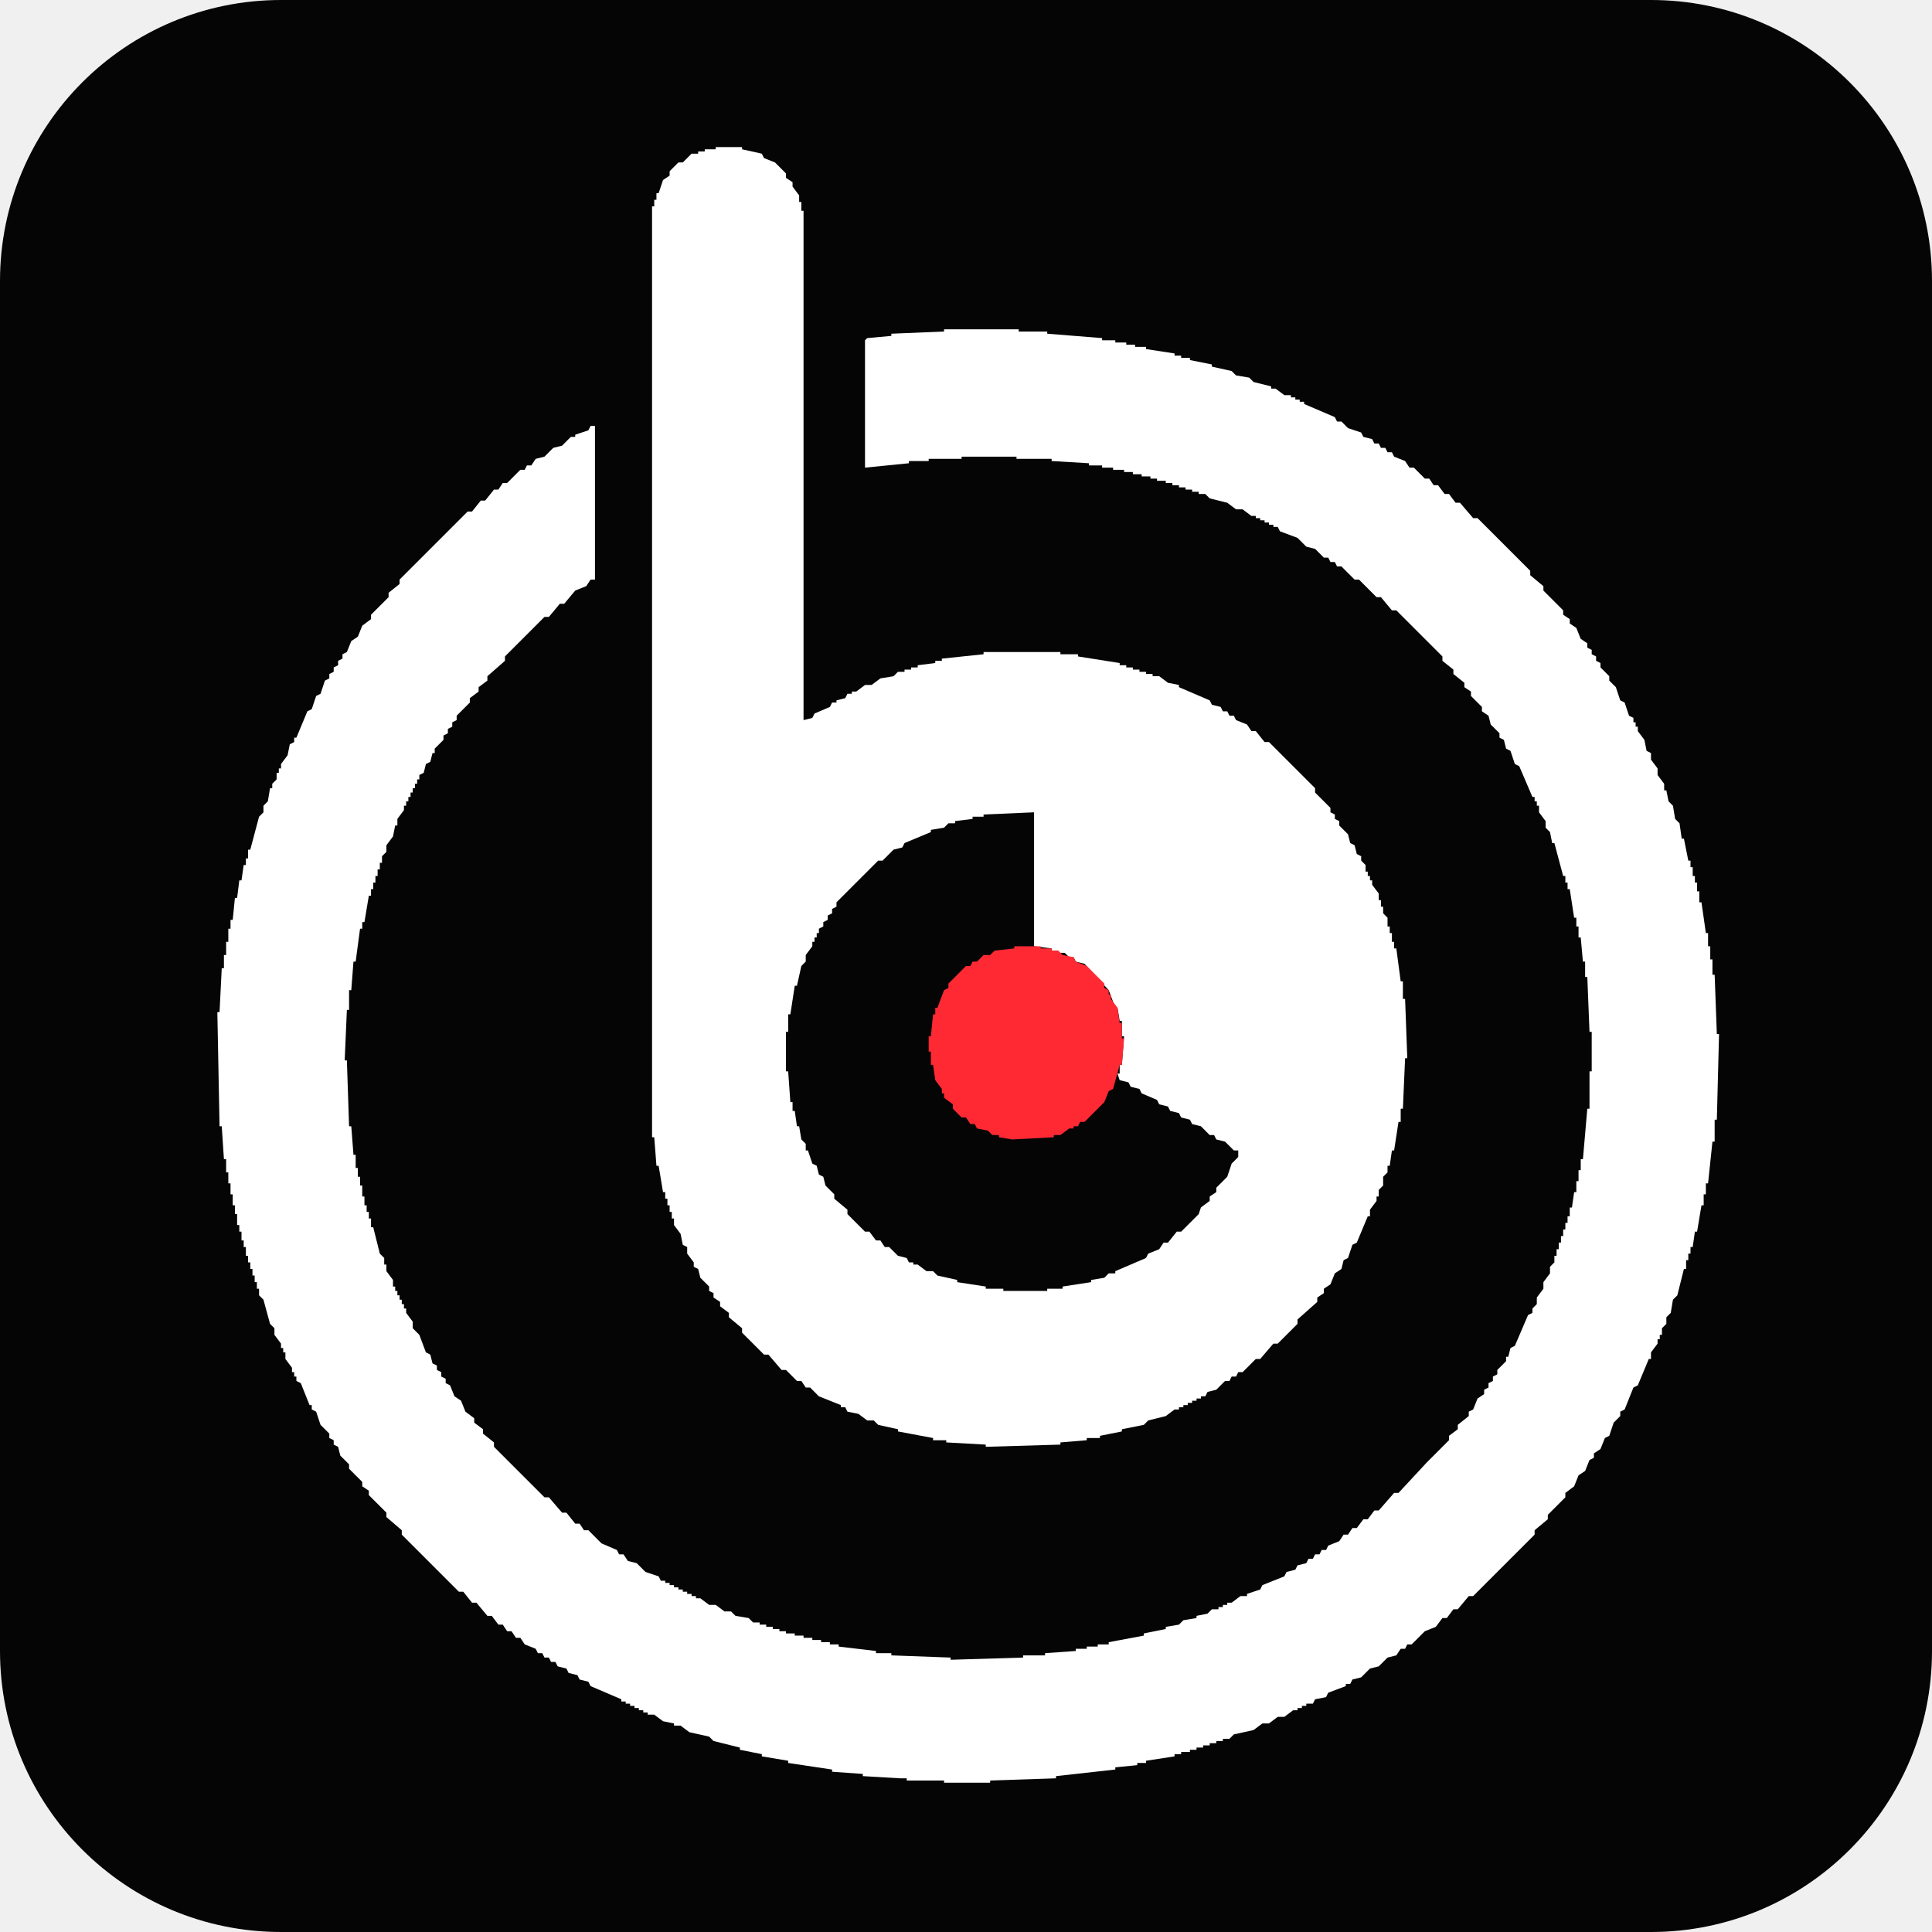
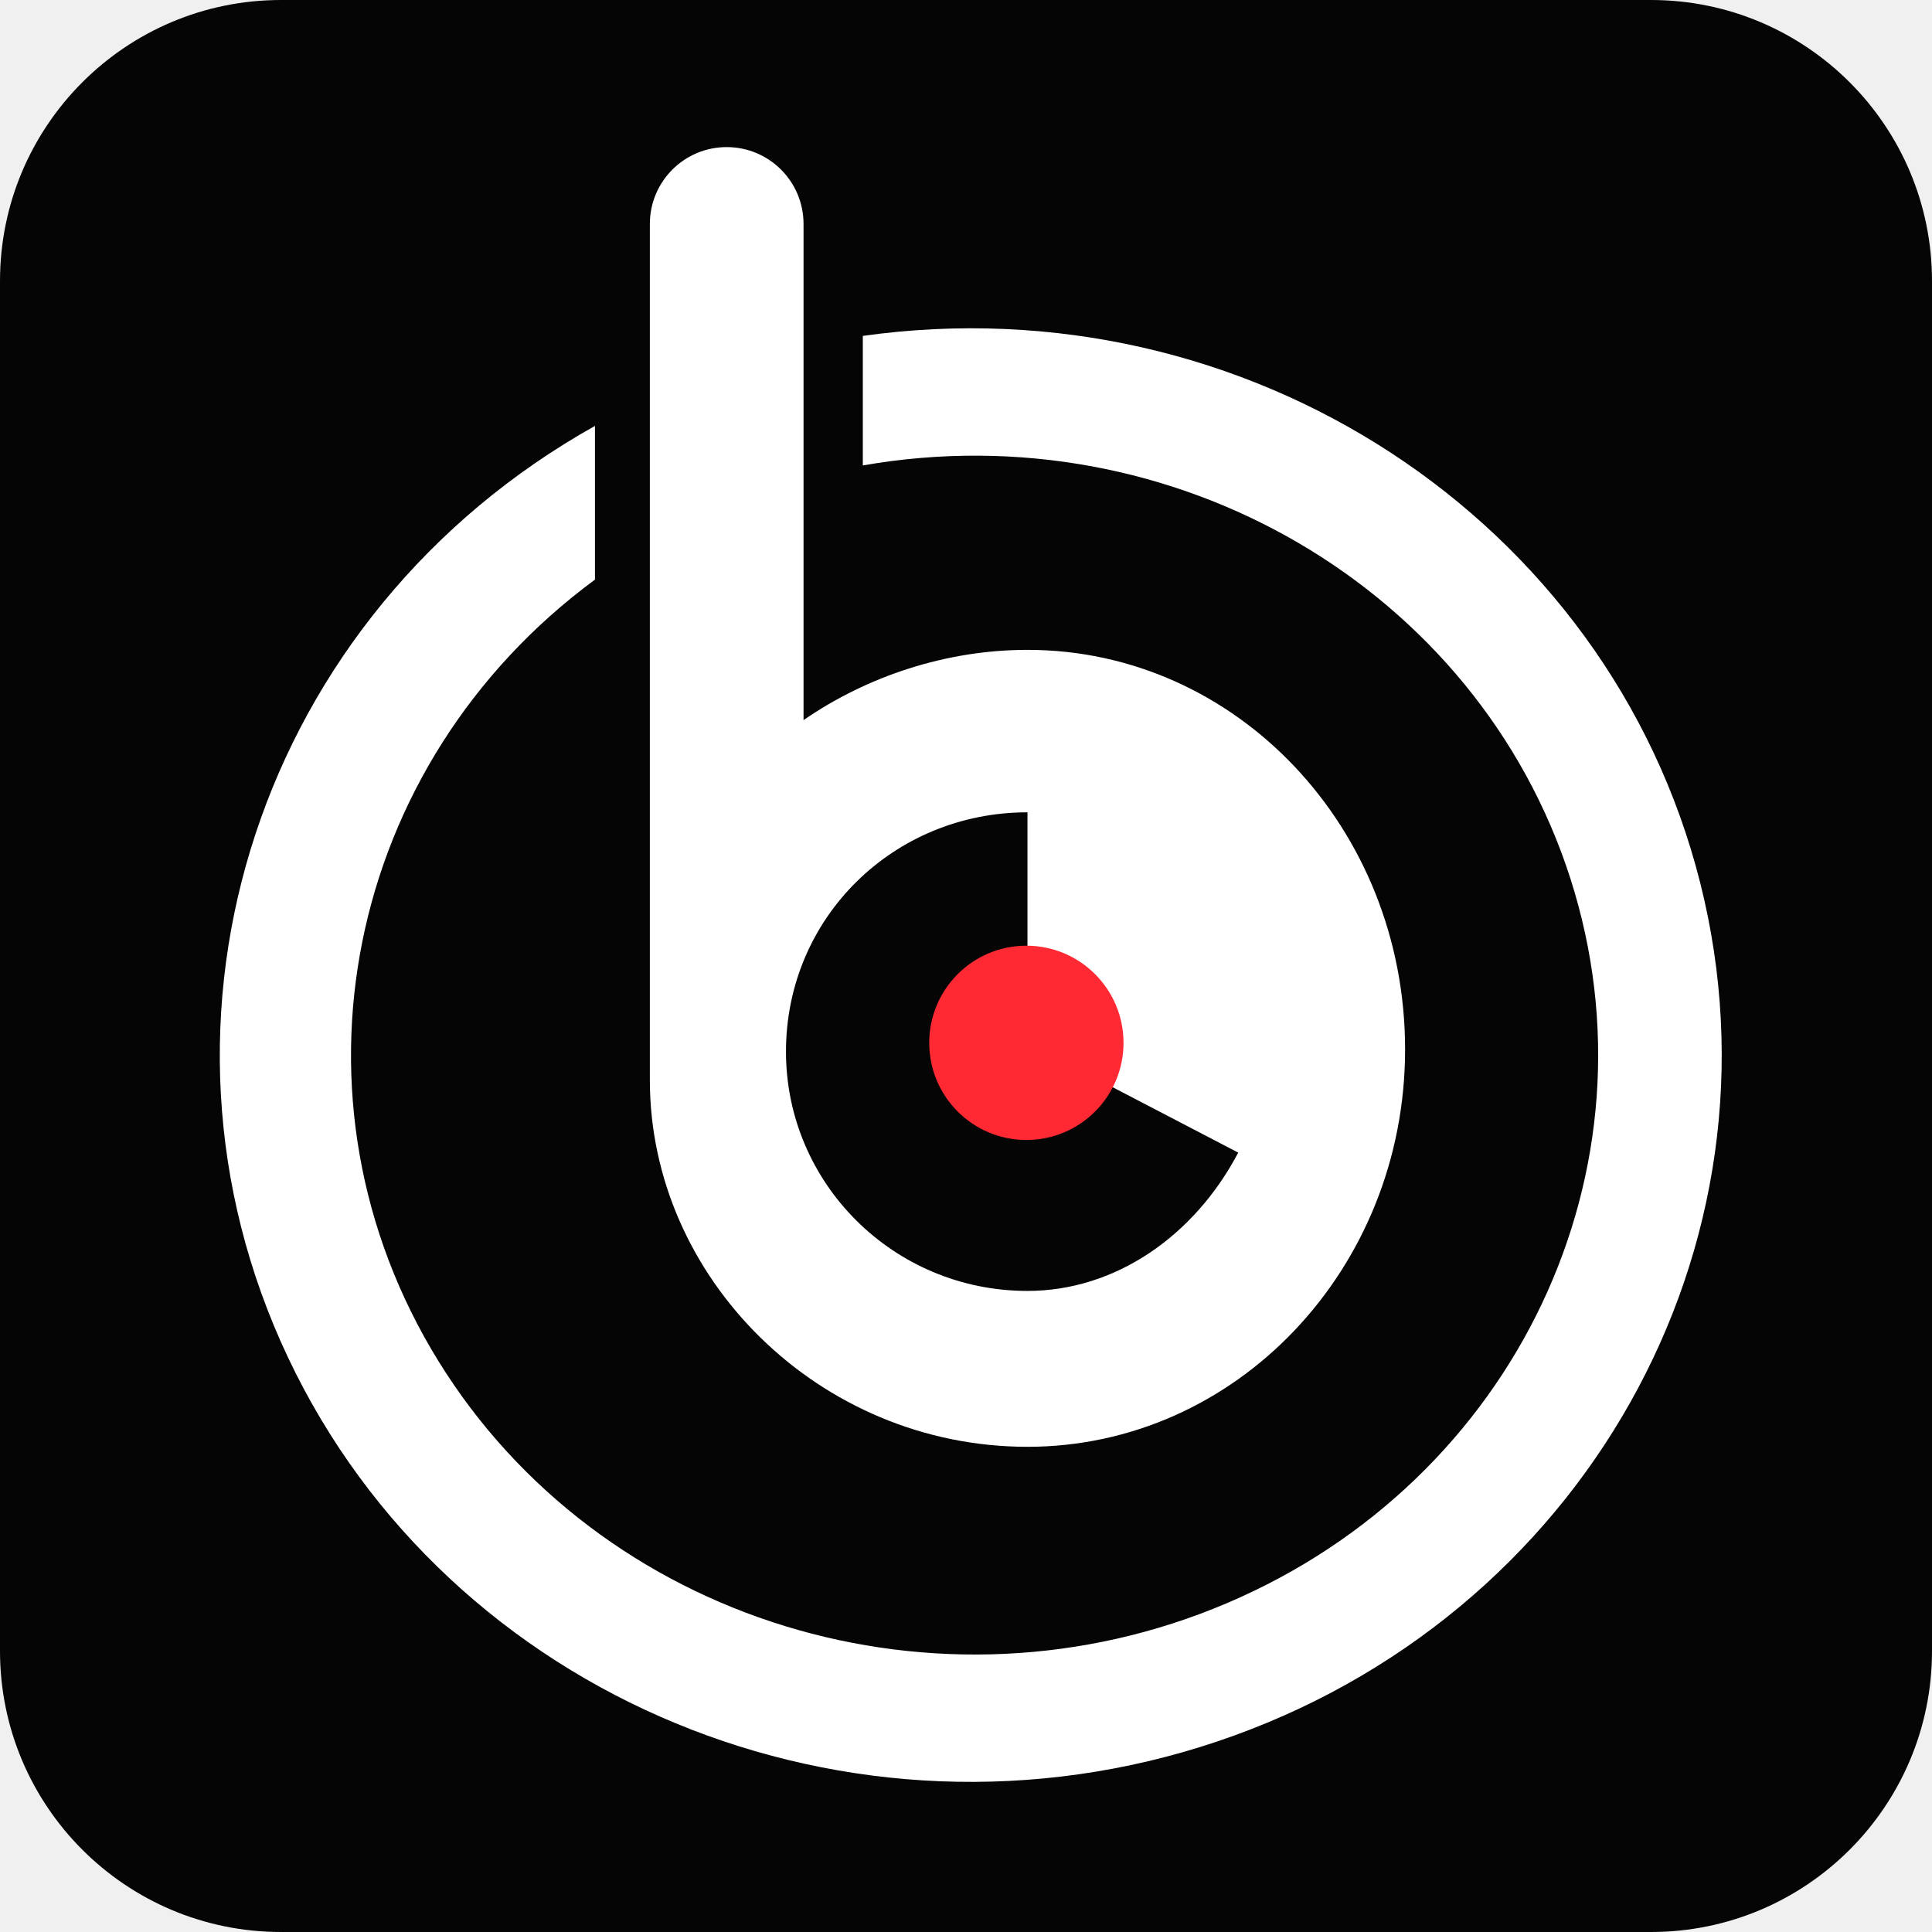
<svg xmlns="http://www.w3.org/2000/svg" viewBox="182 158 880 880">
  <rect x="182" y="158" width="880" height="880" rx="128" fill="#050505" />
-   <path fill="#fff" fill-rule="evenodd" d="M592,968L575,967L575,966L561,965L561,964L541,961L541,960L529,958L529,957L519,955L519,954L507,951L505,949L496,947L492,944L489,944L489,943L484,942L480,939L477,939L477,938L475,938L475,937L473,937L473,936L471,936L471,935L469,935L469,934L467,934L467,933L465,933L465,932L451,926L450,924L446,923L445,921L441,920L440,918L436,917L435,915L433,915L432,913L430,913L429,911L427,911L426,909L421,907L419,904L417,904L415,901L413,901L411,898L409,898L406,894L404,894L399,888L397,888L393,883L391,883L365,857L365,855L358,849L358,847L350,839L350,837L347,835L347,833L341,827L341,825L337,821L336,817L334,816L334,814L332,813L332,811L328,807L326,801L324,800L324,798L323,798L319,788L317,787L317,785L316,785L316,783L315,783L315,781L312,777L312,774L311,774L311,772L310,772L310,770L307,766L307,763L305,761L302,750L300,748L300,745L299,745L299,742L298,742L298,739L297,739L297,736L296,736L296,733L295,733L295,730L294,730L294,726L293,726L293,723L292,723L292,719L291,719L291,716L290,716L290,711L289,711L289,707L288,707L288,702L287,702L287,697L286,697L286,692L285,692L285,686L284,686L283,671L282,671L281,619L282,619L283,599L284,599L284,593L285,593L285,587L286,587L286,581L287,581L287,577L288,577L289,567L290,567L291,559L292,559L293,552L294,552L294,549L295,549L295,545L296,545L300,530L302,528L302,525L304,523L305,517L306,517L306,515L308,513L308,510L309,510L309,508L310,508L310,506L313,502L314,497L316,496L316,494L317,494L322,482L324,481L326,475L328,474L330,468L332,467L332,465L334,464L334,462L336,461L336,459L338,458L338,456L340,455L342,450L345,448L347,443L351,440L351,438L359,430L359,428L364,424L364,422L395,391L397,391L401,386L403,386L407,381L409,381L411,378L413,378L419,372L421,372L422,370L424,370L426,367L430,366L434,362L438,361L442,357L444,357L444,356L450,354L451,352L453,352L453,422L451,422L449,425L444,427L439,433L437,433L432,439L430,439L412,457L412,459L404,466L404,468L400,471L400,473L396,476L396,478L390,484L390,486L388,487L388,489L386,490L386,492L384,493L384,495L380,499L380,501L379,501L378,505L376,506L375,510L373,511L373,513L372,513L372,515L371,515L371,517L370,517L370,519L369,519L369,521L368,521L368,523L367,523L367,525L366,525L366,527L363,531L363,534L362,534L361,539L358,543L358,546L356,548L356,551L355,551L355,554L354,554L354,557L353,557L353,560L352,560L352,563L351,563L351,566L350,566L348,578L347,578L347,581L346,581L344,596L343,596L342,609L341,609L341,618L340,618L339,641L340,641L341,671L342,671L343,684L344,684L344,690L345,690L345,694L346,694L346,698L347,698L347,703L348,703L348,707L349,707L349,710L350,710L350,713L351,713L351,717L352,717L355,729L357,731L357,734L358,734L358,737L361,741L361,744L362,744L362,746L363,746L363,748L364,748L364,750L365,750L365,752L366,752L366,754L367,754L367,756L370,760L370,763L373,766L376,774L378,775L379,779L381,780L381,782L383,783L383,785L385,786L385,788L387,789L389,794L392,796L394,801L398,804L398,806L402,809L402,811L407,815L407,817L430,840L432,840L438,847L440,847L444,852L446,852L448,855L450,855L456,861L463,864L464,866L466,866L468,869L472,870L476,874L482,876L483,878L485,878L485,879L487,879L487,880L489,880L489,881L491,881L491,882L493,882L493,883L495,883L495,884L497,884L497,885L499,885L499,886L501,886L505,889L508,889L512,892L515,892L517,894L523,895L525,897L528,897L528,898L531,898L531,899L534,899L534,900L537,900L537,901L540,901L540,902L544,902L544,903L548,903L548,904L552,904L552,905L556,905L556,906L560,906L560,907L564,907L564,908L581,910L581,911L588,911L588,912L615,913L615,914L648,913L648,912L658,912L658,911L672,910L672,909L677,909L677,908L682,908L682,907L687,907L687,906L703,903L703,902L713,900L713,899L719,898L721,896L727,895L727,894L732,893L734,891L737,891L737,890L739,890L739,889L741,889L741,888L743,888L747,885L750,885L750,884L756,882L757,880L767,876L768,874L772,873L773,871L777,870L778,868L780,868L781,866L783,866L784,864L786,864L787,862L792,860L794,857L796,857L798,854L800,854L803,850L805,850L808,846L810,846L817,838L819,838L832,824L842,814L842,812L846,809L846,807L851,803L851,801L853,800L855,795L858,793L858,791L860,790L860,788L862,787L862,785L864,784L864,782L868,778L868,776L869,776L870,772L872,771L878,757L880,756L880,754L882,752L882,749L885,745L885,742L888,738L888,735L890,733L890,730L891,730L891,727L892,727L892,724L893,724L893,721L894,721L894,718L895,718L895,715L896,715L896,712L897,712L897,708L898,708L899,701L900,701L900,696L901,696L901,691L902,691L902,686L903,686L905,663L906,663L906,646L907,646L907,628L906,628L905,603L904,603L904,596L903,596L902,585L901,585L901,580L900,580L900,576L899,576L897,563L896,563L896,560L895,560L895,557L894,557L890,542L889,542L888,537L886,535L886,532L883,528L883,525L882,525L882,523L881,523L881,521L880,521L874,507L872,506L870,500L868,499L867,495L865,494L865,492L861,488L860,484L857,482L857,480L852,475L852,473L849,471L849,469L844,465L844,463L839,459L839,457L818,436L816,436L811,430L809,430L801,422L799,422L793,416L791,416L790,414L788,414L787,412L785,412L781,408L777,407L773,403L765,400L764,398L762,398L762,397L760,397L760,396L758,396L758,395L756,395L756,394L754,394L754,393L752,393L748,390L745,390L741,387L733,385L731,383L728,383L728,382L725,382L725,381L722,381L722,380L719,380L719,379L716,379L716,378L713,378L713,377L709,377L709,376L706,376L706,375L702,375L702,374L698,374L698,373L694,373L694,372L689,372L689,371L684,371L684,370L678,370L678,369L661,368L661,367L645,367L645,366L620,366L620,367L605,367L605,368L596,368L596,369L576,371L576,313L577,312L588,311L588,310L612,309L612,308L646,308L646,309L659,309L659,310L684,312L684,313L690,313L690,314L695,314L695,315L699,315L699,316L704,316L704,317L717,319L717,320L720,320L720,321L724,321L724,322L734,324L734,325L743,327L745,329L751,330L753,332L761,334L761,335L763,335L767,338L770,338L770,339L772,339L772,340L774,340L774,341L776,341L776,342L790,348L791,350L793,350L796,353L802,355L803,357L807,358L808,360L810,360L811,362L813,362L814,364L816,364L817,366L822,368L824,371L826,371L831,376L833,376L835,379L837,379L840,383L842,383L845,387L847,387L853,394L855,394L879,418L879,420L885,425L885,427L894,436L894,438L897,440L897,442L900,444L902,449L905,451L905,453L907,454L907,456L909,457L909,459L911,460L911,462L915,466L915,468L918,471L920,477L922,478L924,484L926,485L926,487L927,487L927,489L928,489L928,491L931,495L932,500L934,501L934,504L937,508L937,511L940,515L940,518L941,518L942,523L944,525L945,531L947,533L948,540L949,540L951,550L952,550L952,553L953,553L953,557L954,557L954,560L955,560L955,564L956,564L956,569L957,569L959,583L960,583L960,589L961,589L961,595L962,595L962,602L963,602L964,629L965,629L964,668L963,668L963,678L962,678L960,697L959,697L959,702L958,702L958,707L957,707L955,719L954,719L953,726L952,726L952,729L951,729L951,732L950,732L950,736L949,736L946,748L944,750L943,756L941,758L941,761L939,763L939,766L938,766L938,768L937,768L937,770L934,774L934,777L933,777L928,789L926,790L922,800L920,801L920,803L917,806L915,812L913,813L911,818L908,820L908,822L906,823L904,828L901,830L899,835L895,838L895,840L887,848L887,850L881,855L881,857L853,885L851,885L846,891L844,891L841,895L839,895L836,899L831,901L825,907L823,907L822,909L820,909L818,912L814,913L810,917L806,918L802,922L798,923L797,925L795,925L795,926L787,929L786,931L781,932L780,934L777,934L777,935L775,935L775,936L773,936L773,937L771,937L767,940L764,940L760,943L757,943L753,946L744,948L742,950L739,950L739,951L736,951L736,952L733,952L733,953L730,953L730,954L727,954L727,955L724,955L724,956L720,956L720,957L717,957L717,958L704,960L704,961L700,961L700,962L690,963L690,964L663,967L663,968L633,969L633,970L612,970L612,969L595,969L595,968L592,968Z M565,567L563,569L563,571L561,572L561,574L559,575L559,577L557,578L557,580L555,581L555,583L554,583L554,585L553,585L553,587L552,587L552,589L549,593L549,596L547,598L545,607L544,607L542,620L541,620L541,628L540,628L540,646L541,646L542,660L543,660L543,664L544,664L545,671L546,671L547,677L549,679L549,682L550,682L552,688L554,689L555,693L557,694L558,698L562,702L562,704L568,709L568,711L576,719L578,719L581,723L583,723L585,726L587,726L591,730L595,731L596,733L598,733L598,734L600,734L604,737L607,737L609,739L618,741L618,742L631,744L631,745L639,745L639,746L659,746L659,745L666,745L666,744L679,742L679,741L685,740L687,738L690,738L690,737L704,731L705,729L710,727L712,724L714,724L718,719L720,719L728,711L729,708L733,705L733,703L736,701L736,699L741,694L743,688L746,685L746,682L744,682L740,678L736,677L735,675L733,675L729,671L725,670L724,668L720,667L719,665L715,664L714,662L710,661L709,659L702,656L701,654L697,653L696,651L692,650L691,647L692,647L692,643L693,643L694,630L693,630L693,623L692,623L691,617L690,617L687,609L676,597L672,596L671,594L669,594L667,592L664,592L664,591L661,591L661,590L653,589L653,528L630,529L630,530L625,530L625,531L617,532L617,533L614,533L612,535L606,536L606,537L594,542L593,544L589,545L584,550L582,550L565,567Z M479,645L479,252L480,252L480,249L481,249L481,246L482,246L484,240L487,238L487,236L491,232L493,232L497,228L500,228L500,227L503,227L503,226L508,226L508,225L520,225L520,226L529,228L530,230L535,232L540,237L540,239L543,241L543,243L546,247L546,250L547,250L547,254L548,254L548,486L552,485L553,483L560,480L561,478L563,478L563,477L567,476L568,474L570,474L570,473L572,473L576,470L579,470L583,467L589,466L591,464L594,464L594,463L597,463L597,462L600,462L600,461L608,460L608,459L611,459L611,458L630,456L630,455L665,455L665,456L673,456L673,457L692,460L692,461L695,461L695,462L698,462L698,463L701,463L701,464L704,464L704,465L707,465L707,466L710,466L714,469L719,470L719,471L733,477L734,479L738,480L739,482L741,482L742,484L744,484L745,486L750,488L752,491L754,491L758,496L760,496L781,517L781,519L788,526L788,528L790,529L790,531L792,532L792,534L796,538L797,542L799,543L800,547L802,548L802,550L804,552L804,555L805,555L805,557L806,557L806,559L807,559L807,561L810,565L810,568L811,568L811,571L812,571L812,574L814,576L814,580L815,580L815,583L816,583L816,587L817,587L817,590L818,590L820,605L821,605L821,613L822,613L823,640L822,640L821,663L820,663L820,669L819,669L817,682L816,682L815,689L814,689L814,692L812,694L812,698L810,700L810,703L809,703L809,705L806,709L806,712L805,712L800,724L798,725L796,731L794,732L793,736L790,738L788,743L785,745L785,747L782,749L782,751L773,759L773,761L764,770L762,770L756,777L754,777L748,783L746,783L745,785L743,785L742,787L740,787L736,791L732,792L731,794L729,794L729,795L727,795L727,796L725,796L725,797L723,797L723,798L721,798L721,799L719,799L719,800L717,800L713,803L705,805L703,807L693,809L693,810L683,812L683,813L677,813L677,814L665,815L665,816L631,817L631,816L613,815L613,814L607,814L607,813L591,810L591,809L582,807L580,805L577,805L573,802L568,801L567,799L565,799L565,798L555,794L551,790L549,790L547,787L545,787L540,782L538,782L532,775L530,775L520,765L520,763L514,758L514,756L510,753L510,751L507,749L507,747L505,746L505,744L501,740L500,736L498,735L498,733L495,729L495,726L493,725L492,720L489,716L489,713L488,713L488,710L487,710L487,707L486,707L486,704L485,704L485,701L484,701L482,689L481,689L480,676L479,676L479,645Z" />
-   <path fill="#ff2933" fill-rule="evenodd" d="M643,677L637,676L637,675L634,675L632,673L627,672L626,670L624,670L622,667L620,667L616,663L616,661L612,658L612,656L611,656L611,654L608,650L607,643L606,643L606,637L605,637L605,630L606,630L607,620L608,620L608,617L609,617L612,609L614,608L614,606L622,598L624,598L625,596L627,596L630,593L633,593L635,591L644,590L644,589L656,589L656,590L661,590L661,591L664,591L666,593L671,594L672,596L677,598L685,606L685,608L687,609L687,611L688,611L688,613L691,617L692,624L693,624L693,631L694,631L693,643L692,643L689,654L687,655L685,660L676,669L674,669L673,671L671,671L671,672L669,672L665,675L662,675L662,676L643,677Z" />
+   <path fill="#fff" d="M575 311A342 331 0 1 1 453 352L453 422A284 273 0 1 0 575 370Z" />
+   <path fill="#fff" fill-rule="evenodd" d="M478 260A35 35 0 0 1 548 260V486C577 466 613 454 650 454C745 454 822 535 822 636C822 736 745 817 650 817C555 817 478 740 478 650ZM650 528C589 528 540 576 540 637C540 697 589 746 650 746C690 746 726 721 746 683L650 633Z" />
+   <circle cx="649.5" cy="633" r="44.25" fill="#ff2933" />
</svg>
